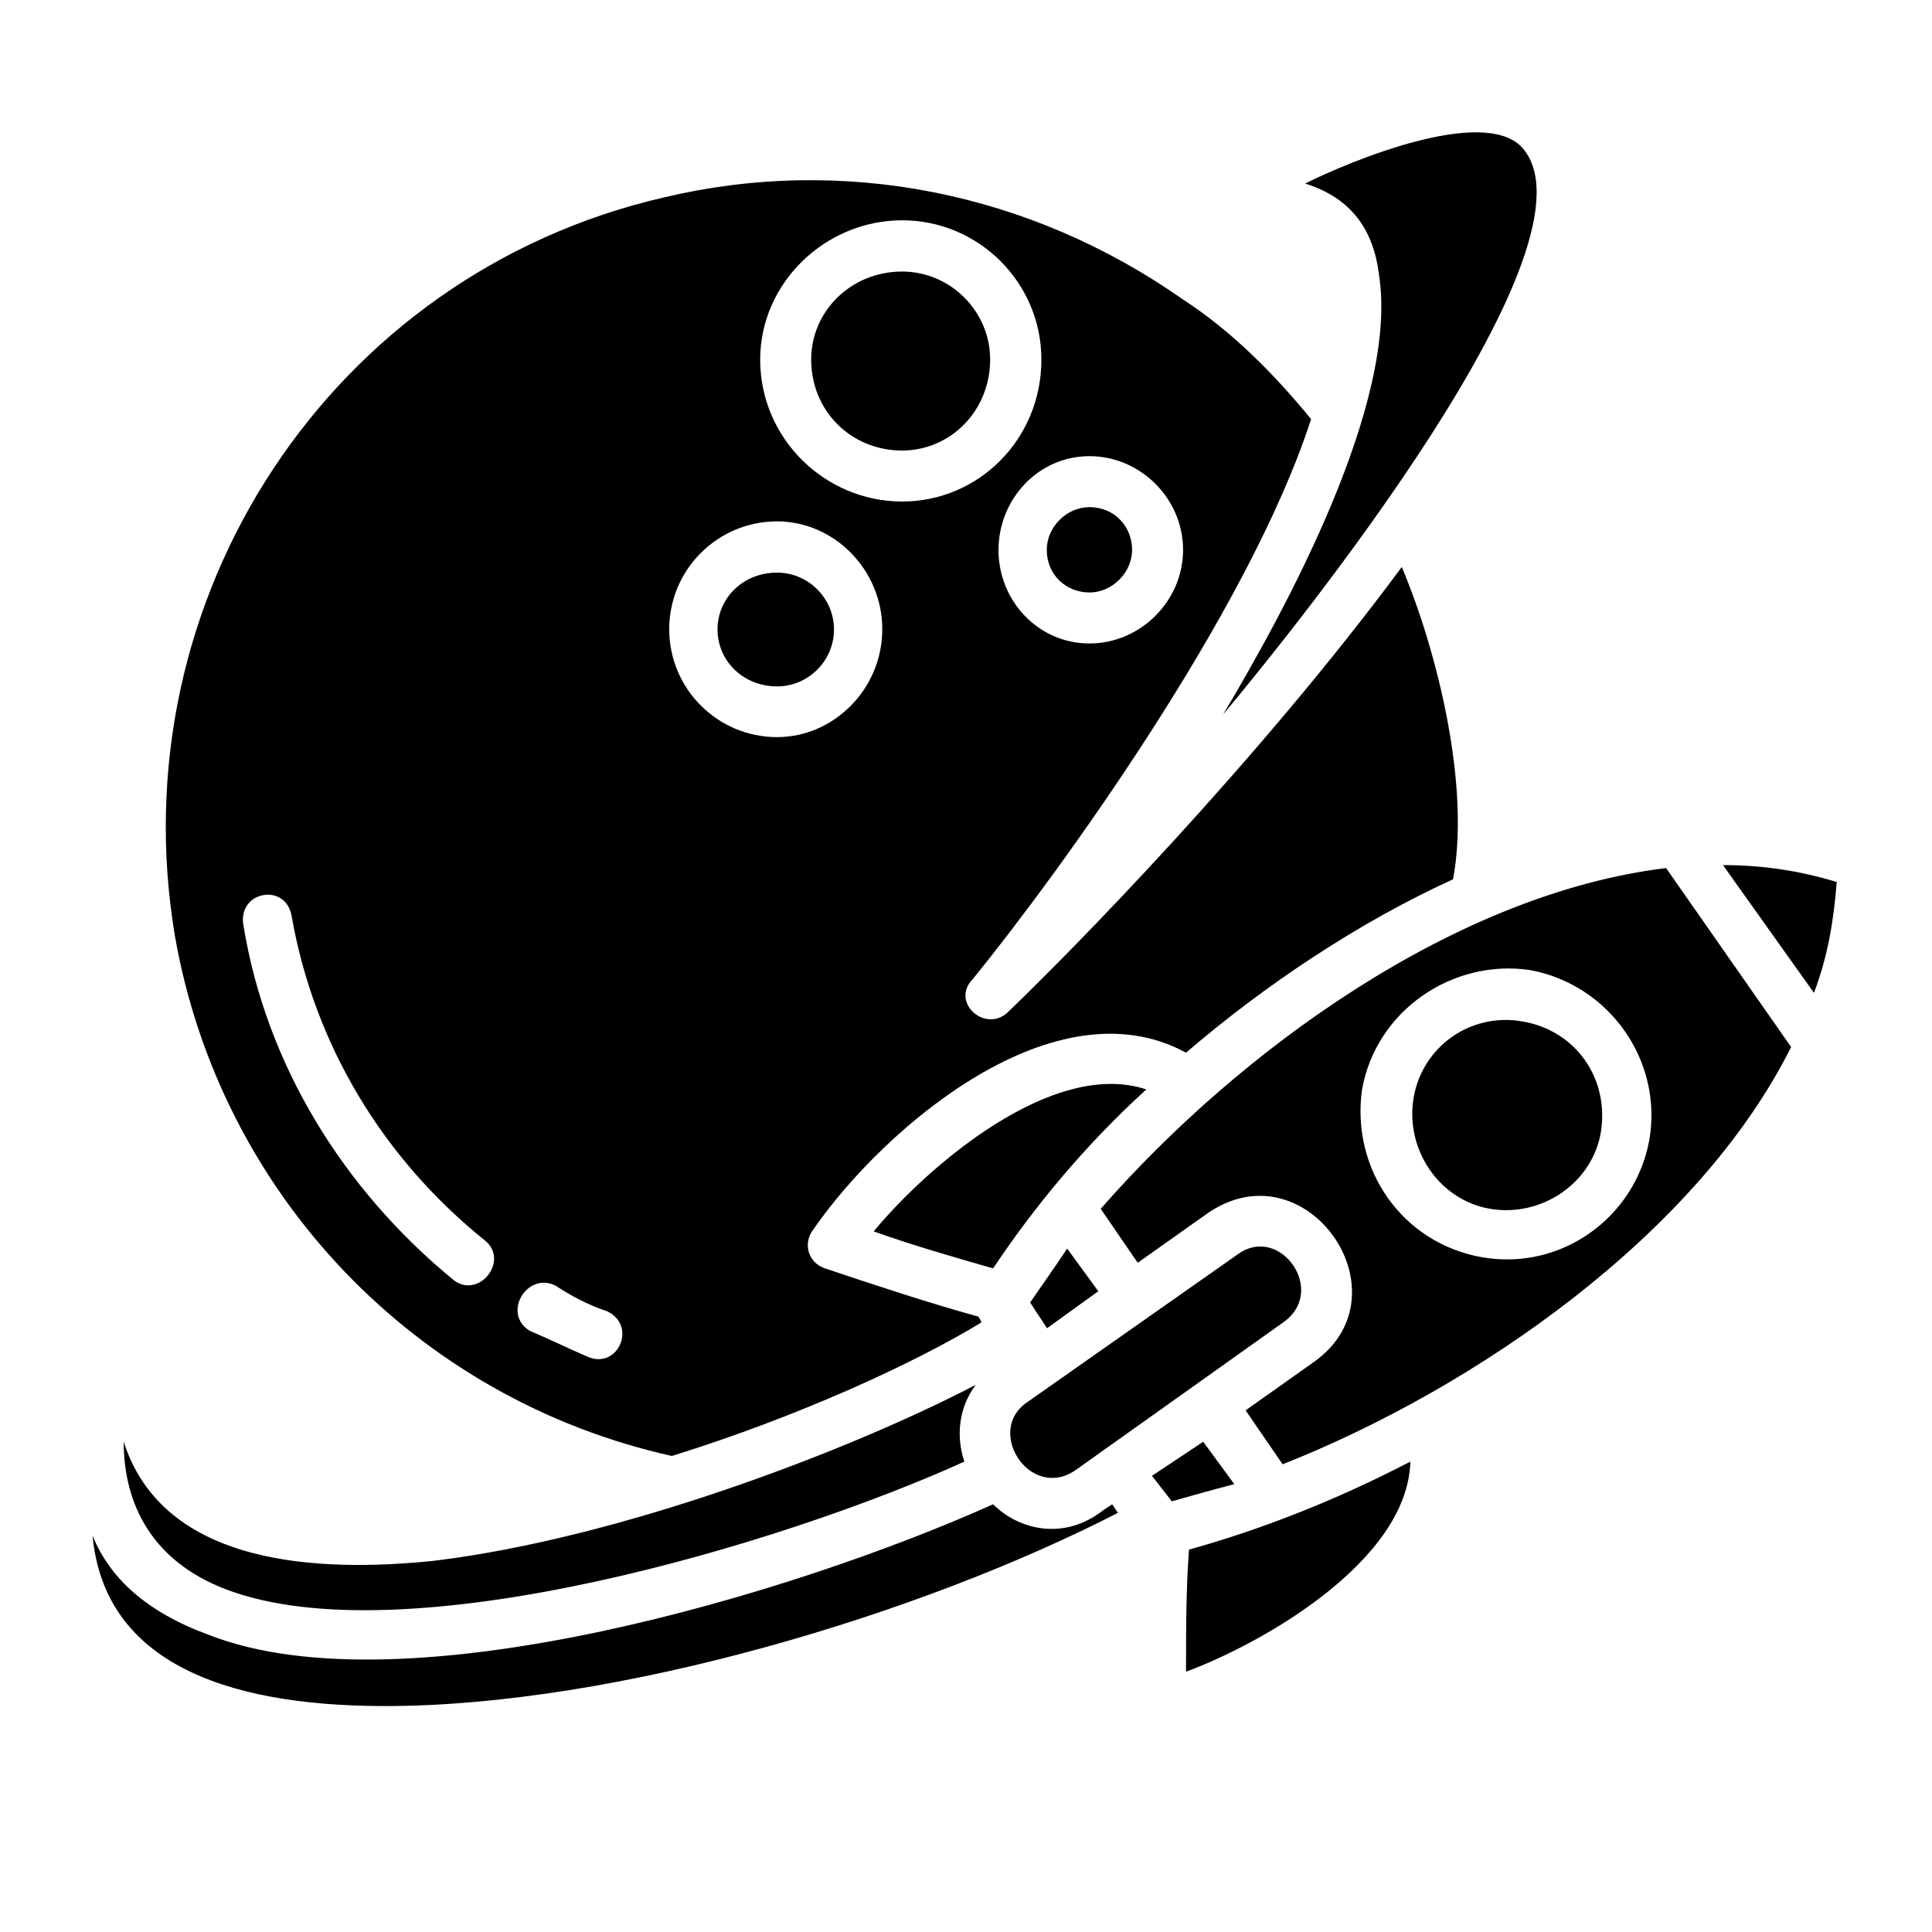
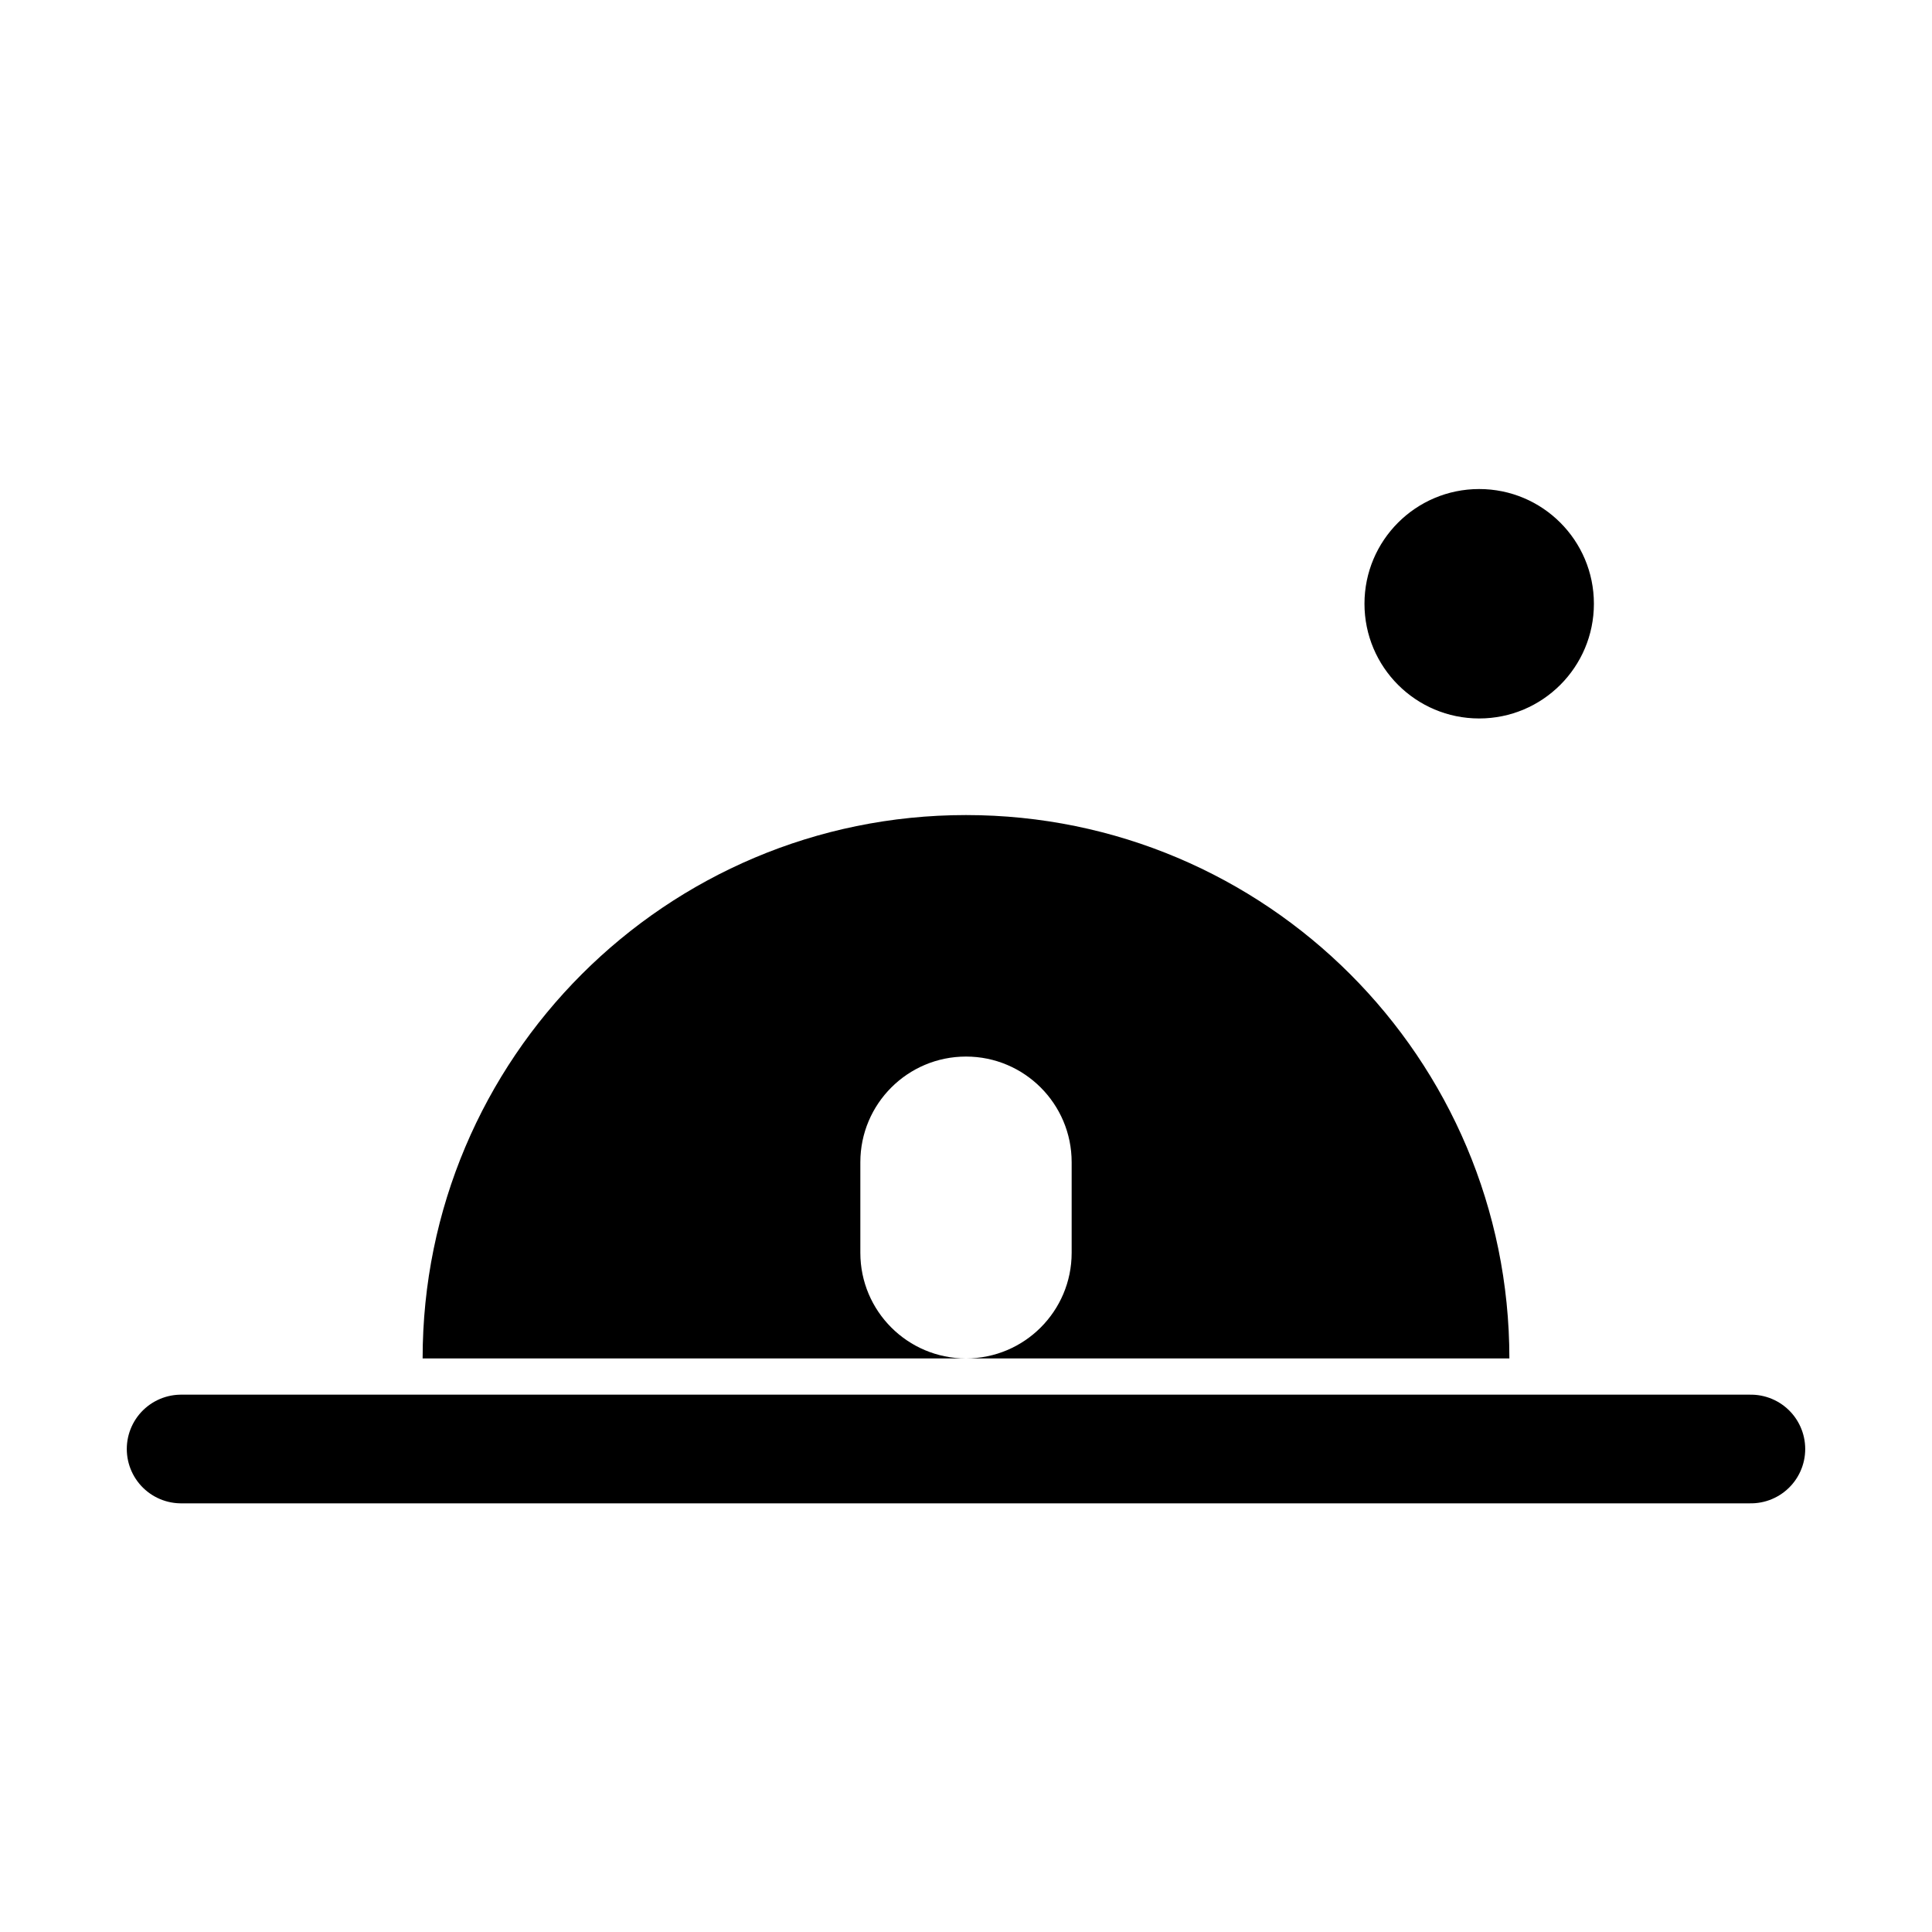
- <svg xmlns="http://www.w3.org/2000/svg" viewBox="0 0 72 72" aria-hidden="true">
-   <path d="M59.66 42.19c.32-2.01-.95-3.81-2.96-4.13-1.91-.32-3.7.95-4.02 2.86-.32 1.91.95 3.81 2.86 4.13 1.9.32 3.8-.95 4.12-2.86Zm1.8.32c-.53 2.86-3.28 4.87-6.25 4.34-2.96-.53-4.87-3.28-4.45-6.25.53-2.96 3.39-4.87 6.25-4.45 2.97.54 4.98 3.4 4.45 6.36ZM44.31 57.75c-.11 1.48-.11 2.96-.11 4.55 2.86-1.06 8.26-4.13 8.36-7.83-2.85 1.48-5.6 2.54-8.25 3.28ZM42.72 40.6c-3.49-1.16-8.15 2.86-10.16 5.29 1.48.53 2.96.95 4.45 1.38 1.48-2.22 3.38-4.55 5.71-6.67ZM64.21 32.24 67.6 37c.53-1.38.74-2.75.85-4.13-1.38-.42-2.76-.63-4.24-.63ZM40.08 54.79l7.73-5.5c1.69-1.16-.11-3.7-1.69-2.54l-7.83 5.5c-1.6 1.06.09 3.7 1.79 2.54Zm4.76-1.06L42.93 55l.74.95c.74-.21 1.48-.42 2.33-.64l-1.16-1.58Zm-2.44-6.67 2.54-1.8c3.7-2.65 7.62 2.96 4.02 5.5l-2.54 1.8 1.38 2.01c7.2-2.85 15.46-8.57 18.95-15.55l-4.66-6.67c-7.83.95-15.88 6.77-21.07 12.7l1.38 2.01Zm-3.38 2.44 1.91-1.38-1.16-1.59c-.42.64-.95 1.38-1.38 2.01l.63.96Zm6.56-22.87c2.65-3.18 14.4-17.68 11.11-21.17-1.48-1.48-6.35.53-8.05 1.38 1.69.53 2.54 1.69 2.75 3.39.75 4.76-3.48 12.49-5.81 16.4Zm3.28-11.01c-1.38-1.69-2.96-3.28-4.76-4.45-5.72-4.02-12.7-5.4-19.37-3.81C12.34 10.22 4.4 22.29 6.52 34.89c1.69 9.63 9 17.25 18.52 19.37 4.76-1.48 9.1-3.49 11.54-4.98l-.11-.21c-1.91-.53-3.81-1.16-5.72-1.8-.64-.21-.85-.95-.42-1.48 2.65-3.81 9-9.21 13.87-6.56 2.96-2.54 6.46-4.87 9.95-6.46.64-3.39-.53-8.36-1.91-11.64-5.4 7.3-12.39 14.4-14.71 16.62-.85.74-2.12-.42-1.27-1.27 3.18-3.92 10.27-13.66 12.6-20.86ZM33.62 10.12c-1.91 0-3.39 1.48-3.39 3.28 0 1.91 1.48 3.39 3.39 3.39 1.8 0 3.28-1.48 3.28-3.39 0-1.8-1.48-3.28-3.28-3.28Zm0-1.91c2.86 0 5.19 2.33 5.19 5.19 0 2.96-2.33 5.29-5.19 5.29-2.86 0-5.29-2.33-5.29-5.29 0-2.86 2.43-5.19 5.29-5.19ZM40.6 18.9c-.85 0-1.59.74-1.59 1.59 0 .95.74 1.59 1.59 1.59.85 0 1.59-.74 1.59-1.59 0-.84-.63-1.59-1.59-1.59Zm0-1.9c1.91 0 3.49 1.59 3.49 3.49 0 1.91-1.59 3.49-3.49 3.49-1.91 0-3.39-1.59-3.39-3.49.01-1.9 1.49-3.49 3.39-3.49Zm-11.64 4.34c-1.27 0-2.22.95-2.22 2.12 0 1.16.95 2.12 2.22 2.12 1.16 0 2.12-.95 2.12-2.12 0-1.17-.96-2.12-2.12-2.12Zm0-1.91c2.12 0 3.92 1.8 3.92 4.02s-1.8 4.02-3.92 4.02c-2.22 0-4.02-1.8-4.02-4.02s1.8-4.02 4.02-4.02ZM18.06 46.22c.95.74-.21 2.22-1.16 1.48-4.13-3.39-6.99-8.05-7.83-13.23-.21-1.27 1.59-1.59 1.8-.32.84 4.76 3.38 9 7.19 12.07Zm4.55 2.64c1.16.53.42 2.22-.74 1.69-.74-.32-1.38-.64-2.12-.95-1.06-.64-.11-2.22.95-1.69.64.42 1.27.74 1.91.95ZM37.01 56.06c-7.3 3.28-21.91 7.73-29.22 4.87-2.33-.85-3.7-2.12-4.34-3.7.42 4.55 4.66 6.35 10.9 6.35 8.57 0 19.9-3.39 27.31-7.2l-.21-.32-.32.21c-1.48 1.17-3.17.74-4.12-.21ZM4.61 53.73c0 2.33 1.06 4.45 3.81 5.5 6.67 2.54 20.75-1.69 27.52-4.76-.32-.95-.21-2.01.42-2.86-4.66 2.43-13.23 5.72-20.22 6.56-4.22.43-10.04.22-11.53-4.44Z" />
+ <svg xmlns="http://www.w3.org/2000/svg" viewBox="0 0 64 64" aria-hidden="true">
+   <path fill-rule="evenodd" d="M14 45a18 18 0 0 1 36 0Zm18-10a3.5 3.5 0 0 1 3.5 3.5v3a3.5 3.5 0 0 1-7 0v-3A3.5 3.5 0 0 1 32 35Z" />
+   <path d="M6 48h52" fill="none" stroke="#000" stroke-width="3.6" stroke-linecap="round" />
+   <circle cx="49" cy="20" r="3.8" />
</svg>
